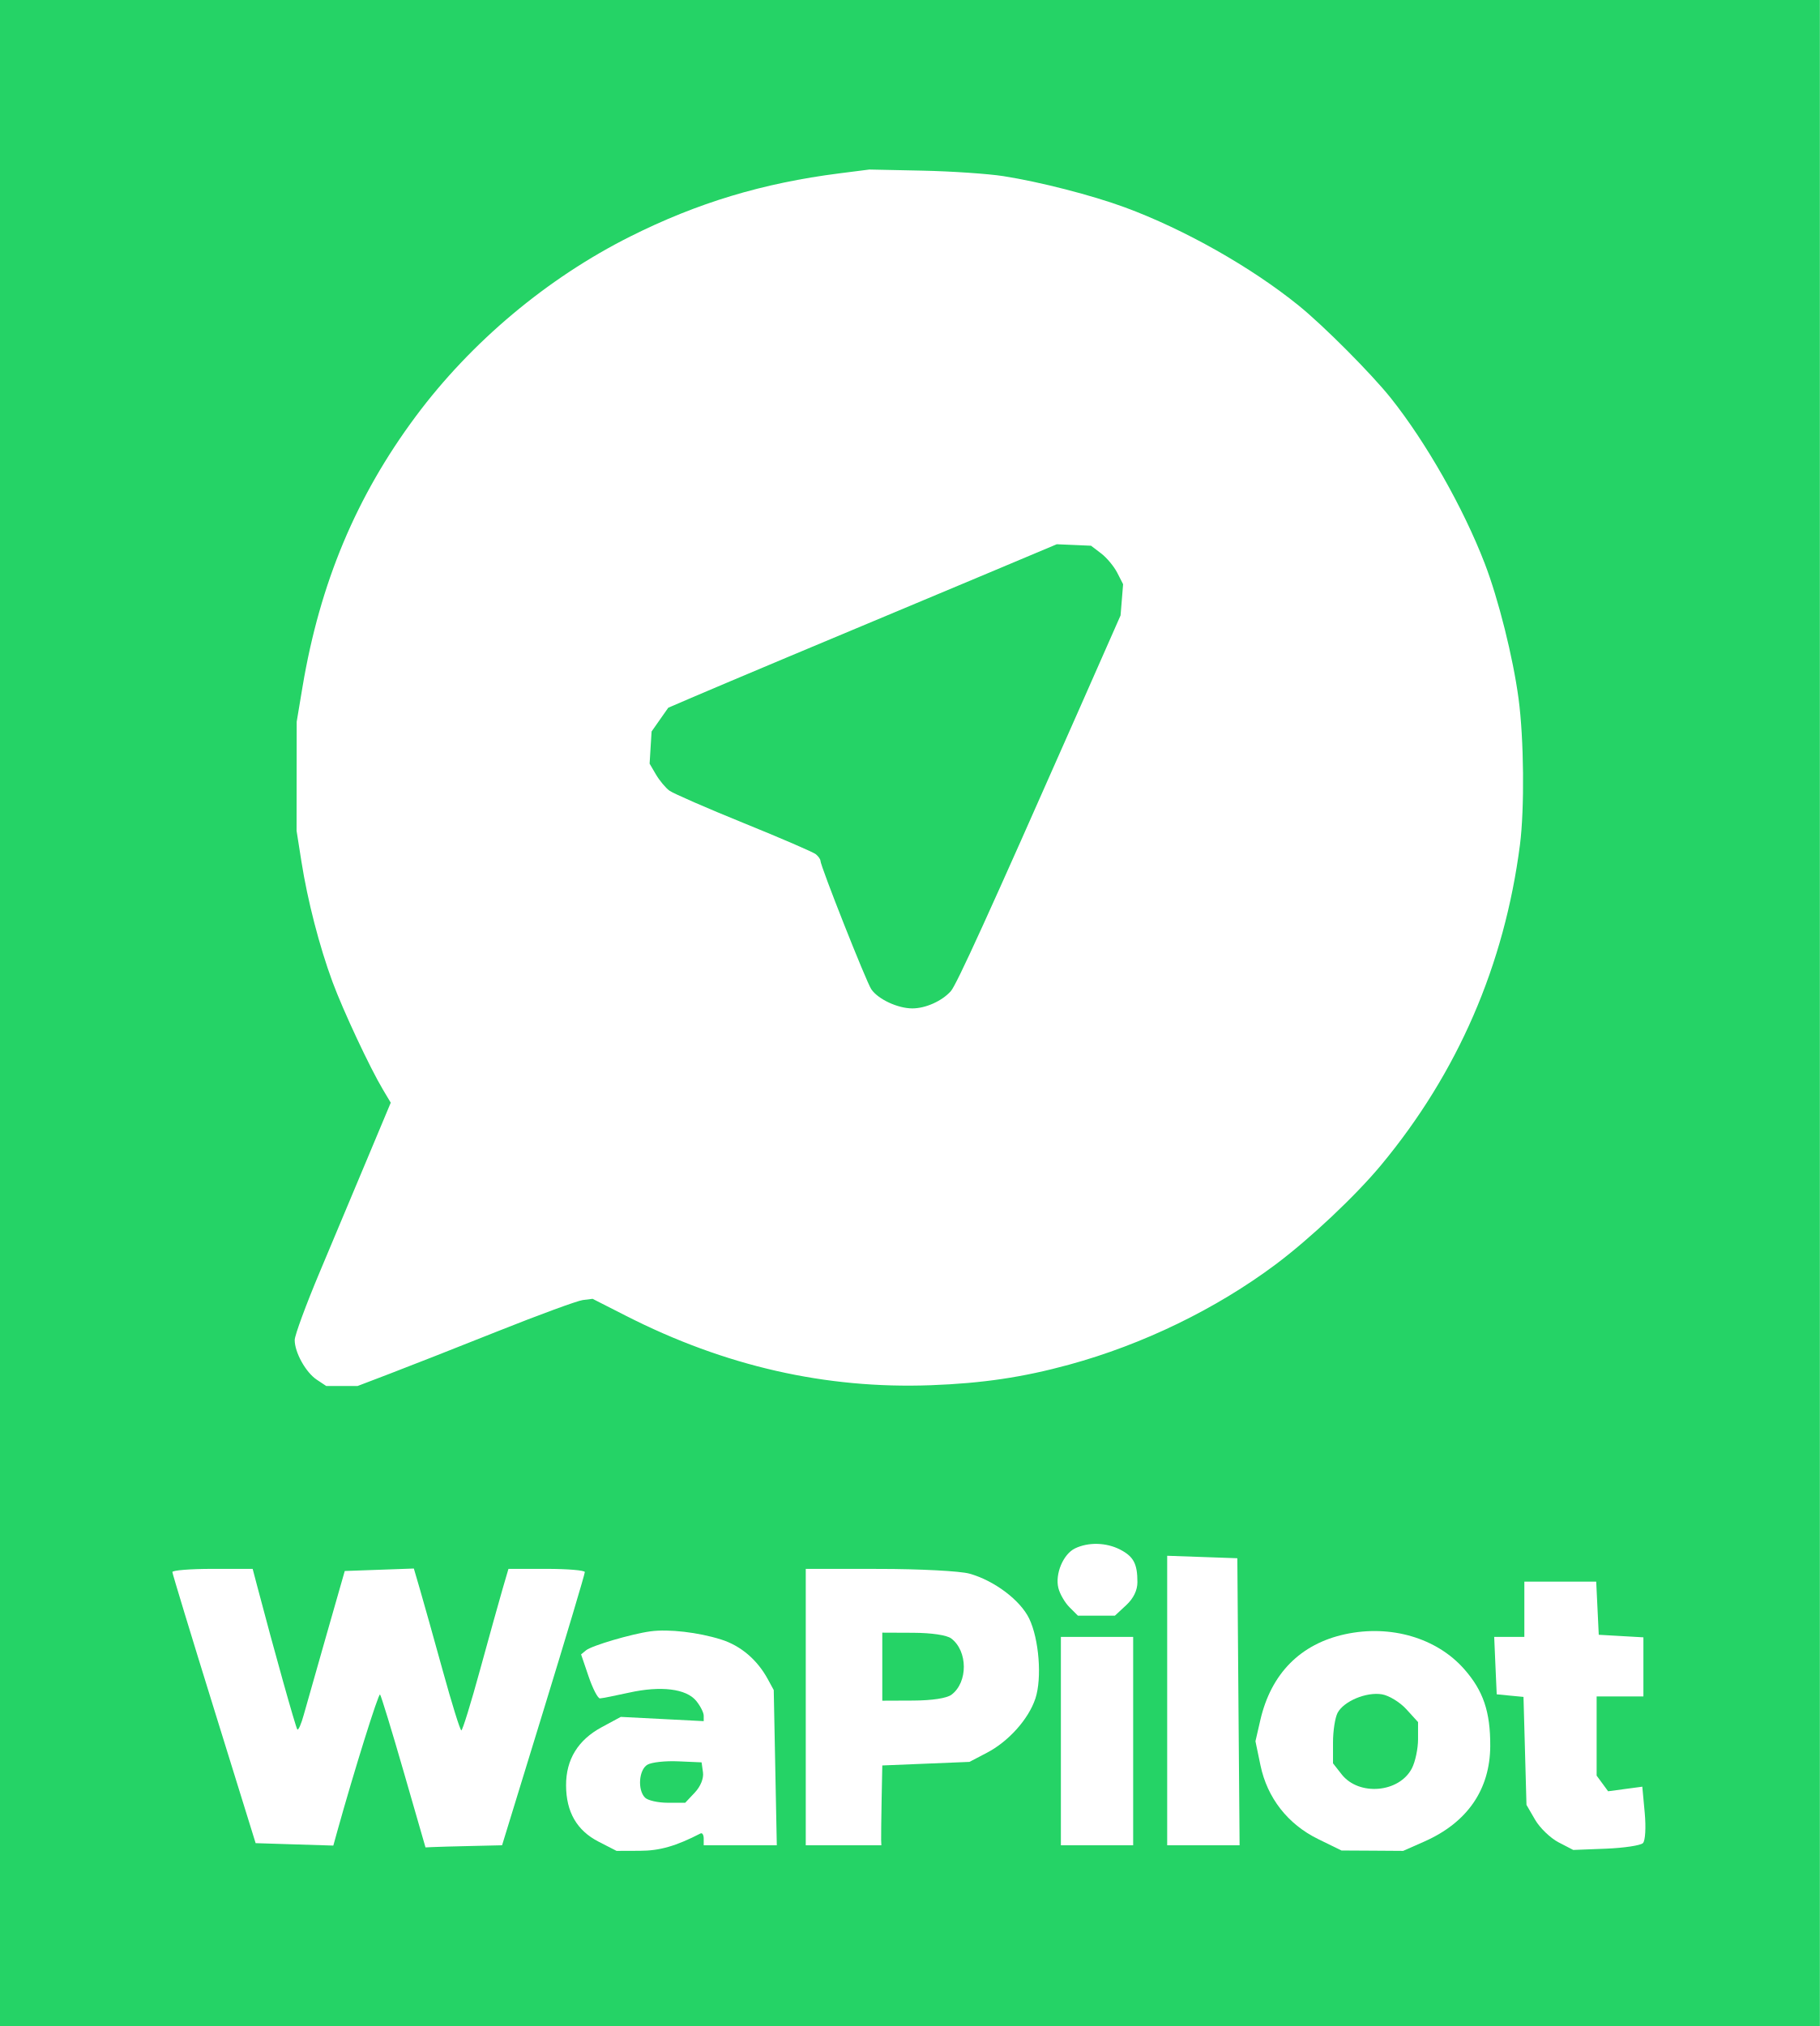
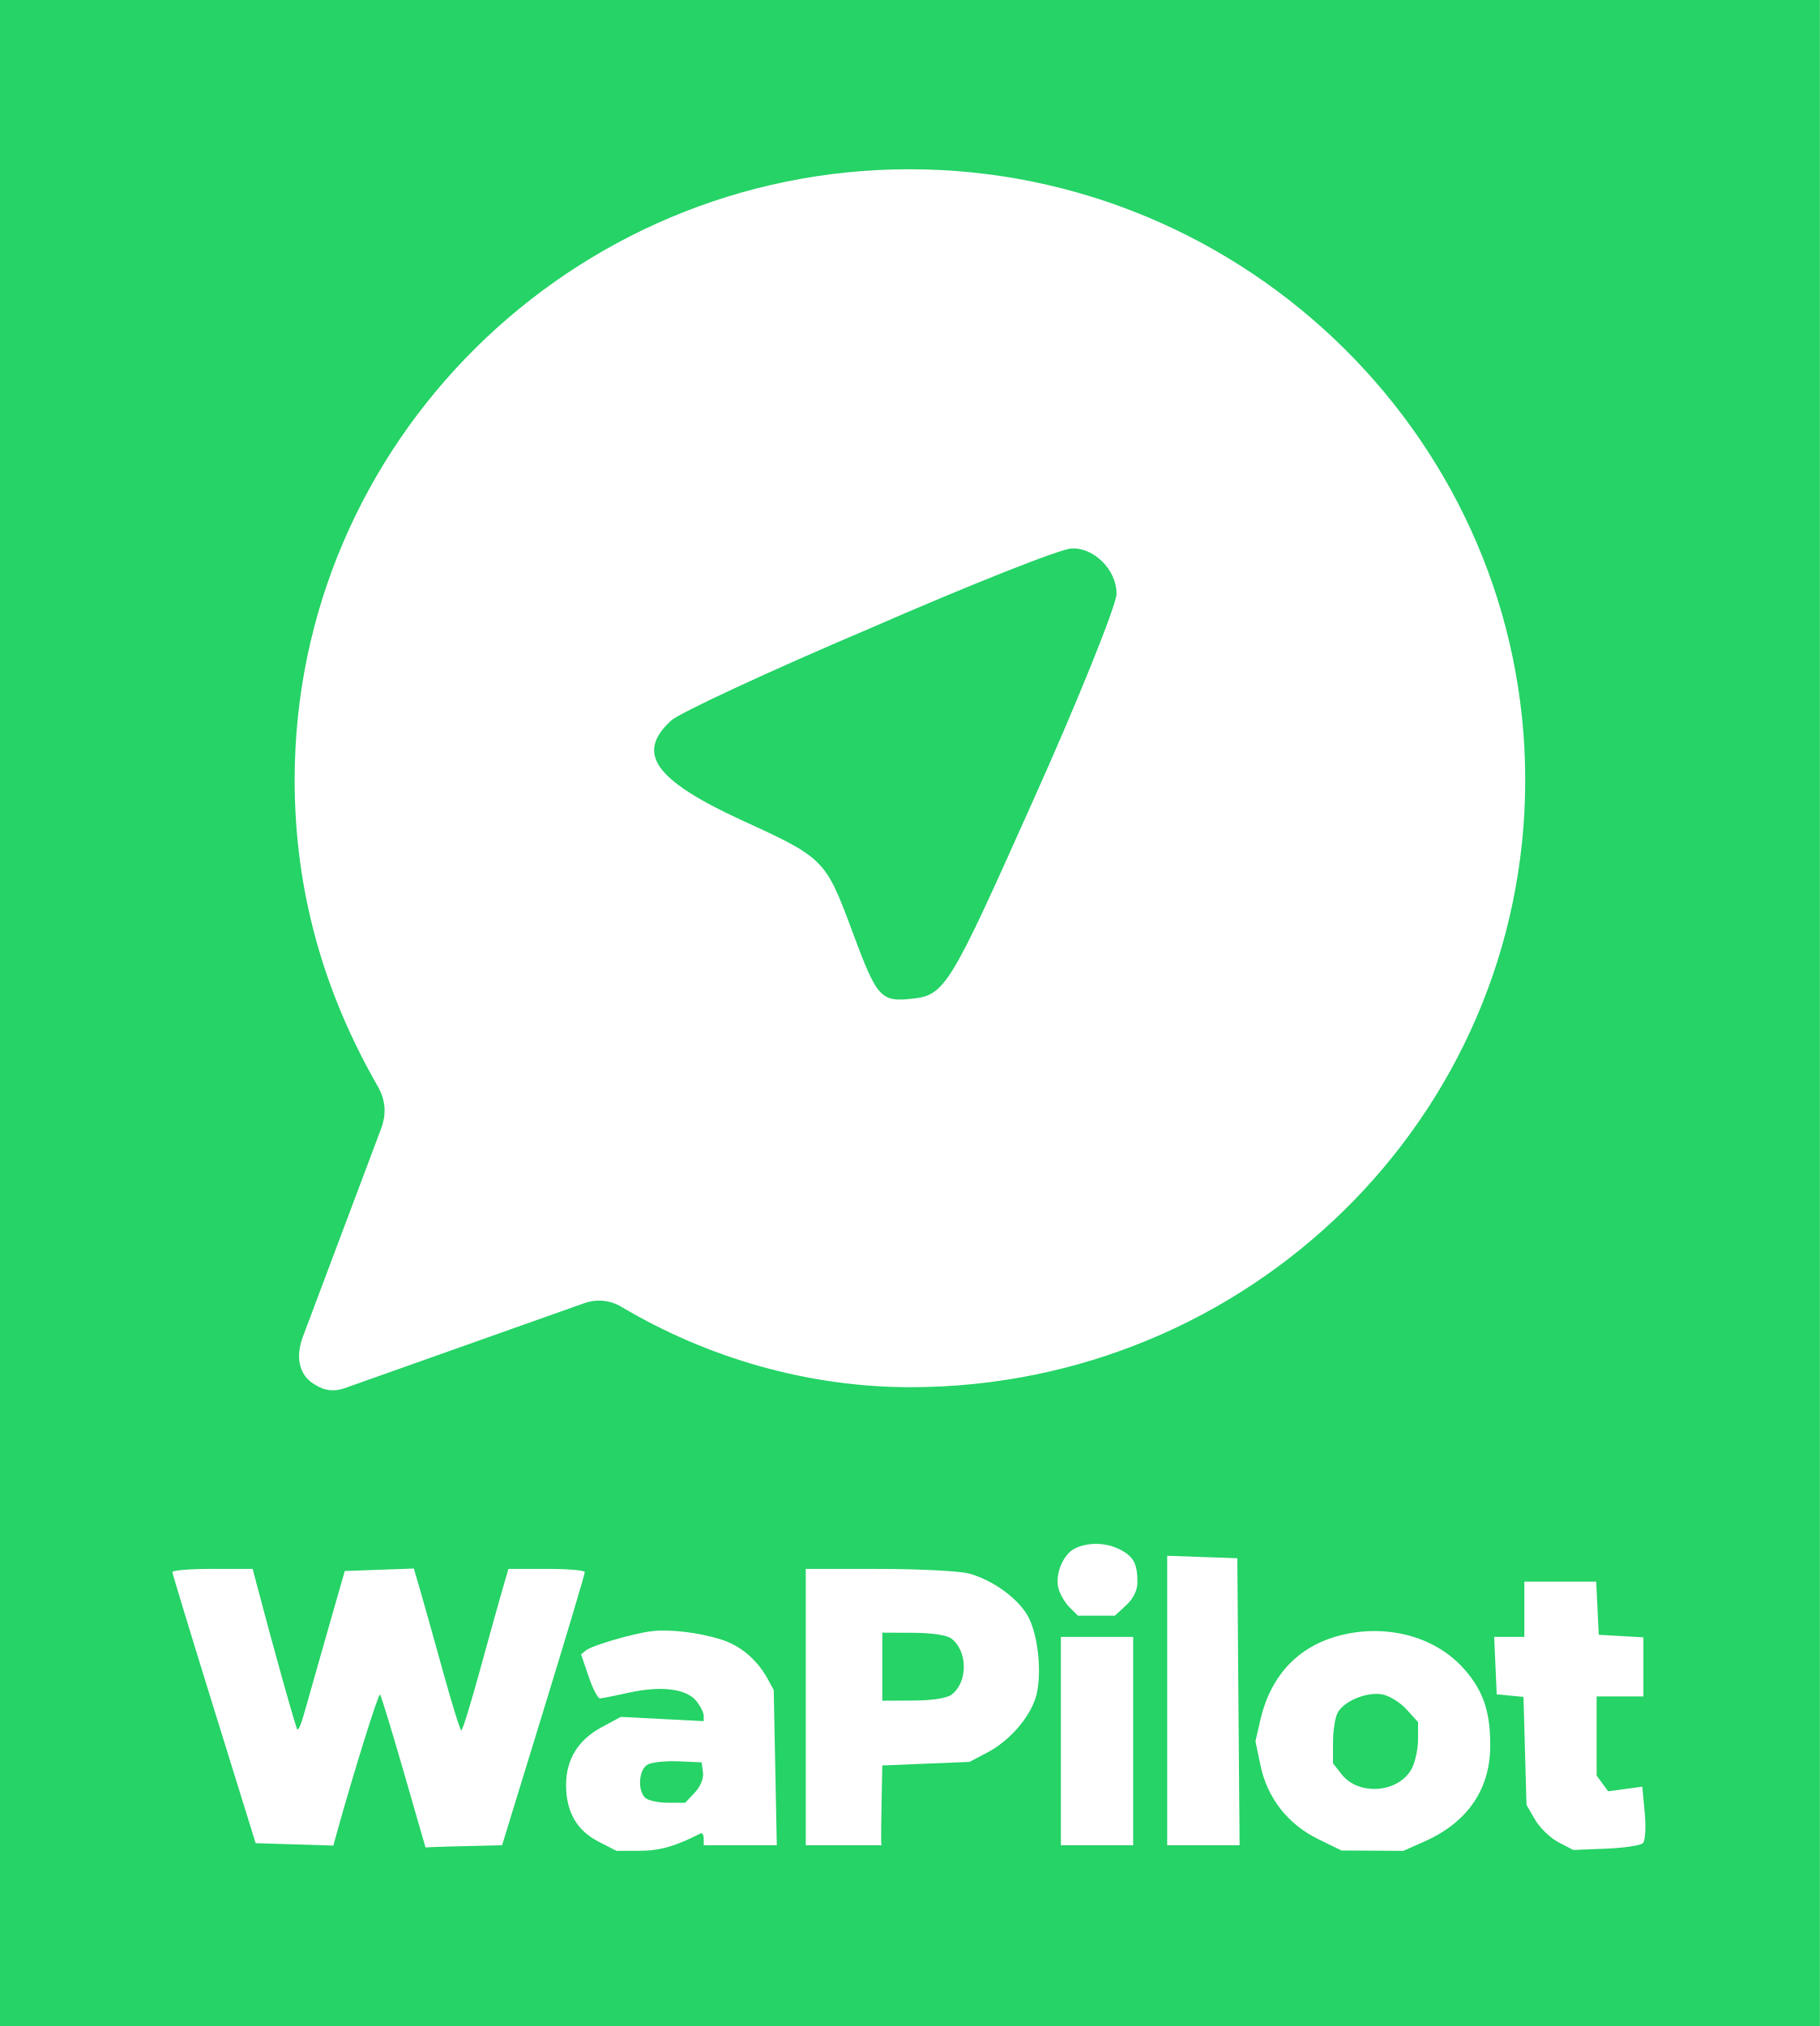
<svg xmlns="http://www.w3.org/2000/svg" width="355.74" height="396" viewBox="0 0 355.74 396" role="img" aria-labelledby="title">
  <rect width="100%" height="100%" fill="#25D366" />
  <g fill="#FFFFFF" transform="translate(56.5034 32) scale(0.546697)">
-     <g transform="translate(0,439) scale(0.01,-0.01)">
-       <path d="M19675 43555 c-2743 -350 -5074 -1053 -7475 -2257 -2966 -1486 -5689 -3769 -7669 -6430 -2129 -2860 -3427 -5960 -4049 -9668 l-209 -1250 -2 -1950 -2 -1950 173 -1097 c221 -1404 644 -3040 1112 -4306 384 -1037 1332 -3060 1807 -3857 l275 -461 -812 -1939 c-447 -1067 -1219 -2907 -1716 -4090 -498 -1182 -905 -2287 -906 -2454 -3 -442 396 -1160 788 -1420 l340 -226 560 0 560 0 1150 439 c633 241 2365 922 3850 1514 1485 592 2858 1096 3052 1120 l351 44 1199 -610 c3534 -1798 7134 -2617 10895 -2479 1846 68 3292 283 4942 734 2639 721 5256 1991 7387 3584 1223 914 2861 2457 3769 3551 2744 3304 4411 7150 4967 11453 166 1291 143 3792 -50 5225 -198 1480 -721 3567 -1212 4839 -766 1988 -2095 4325 -3355 5907 -700 876 -2399 2583 -3295 3308 -1703 1378 -4090 2726 -6210 3509 -1181 435 -3027 910 -4348 1118 -546 85 -1847 174 -2892 196 l-1900 40 -1075 -137z m9364 -13590 c200 -152 457 -462 573 -688 l210 -411 -45 -558 -46 -558 -1522 -3450 c-3192 -7229 -4343 -9758 -4548 -9985 -318 -354 -903 -615 -1375 -615 -521 0 -1223 327 -1467 684 -177 258 -1819 4408 -1819 4597 0 52 -73 155 -163 230 -90 75 -1249 575 -2575 1113 -1327 538 -2524 1061 -2662 1161 -137 101 -353 360 -479 574 l-229 391 35 576 36 575 298 425 298 424 895 385 c915 393 5750 2426 7196 3026 440 182 1925 804 3300 1383 l2500 1051 613 -26 613 -27 363 -277z" />
-     </g>
+     <path fill-rule="evenodd" transform="translate(-41.63 -45.85) scale(4.116 4.159)" d="M64 11.5            C34.7 11.5 10.6 35 10.6 64            c0 9.5 2.5 18.2 7.2 26.3            c.7 1.2 .8 2.4 .3 3.7            l-6.8 17.9            c-.7 1.9 -.2 3.4 1.1 4.1            c.8 .5 1.6 .6 2.5 .3            l20.8-7.3            c1.1-.4 2.3-.3 3.3 .3            c7.5 4.4 16.2 6.9 25.1 6.9            c29.3 0 53.4-23.2 53.4-52.2            S93.3 11.5 64 11.5 Z            M60.5 51            c-8.8 3.7 -16.6 7.3 -17.2 7.9            c-3.1 2.8 -1.4 5.1 6 8.5            c7.3 3.3 7.4 3.4 9.7 9.5            c2.2 5.9 2.5 6.2 5.3 5.9            c2.8-.3 3.3-1.2 10.3-16.7            c4.1-9 7.4-17.2 7.4-18.1            c0-2.1-2-4-3.9-3.9            c-.9 0-8.8 3.1-17.6 6.9 Z" />
  </g>
  <g fill="#FFFFFF" transform="translate(32 300) scale(0.8311688)">
    <g transform="translate(0,77) scale(0.01,-0.01)">
      <path d="M21432 7381 c-277 -134 -473 -602 -391 -932 35 -140 153 -343 262 -452 l197 -197 435 0 436 0 264 245 c172 159 265 350 265 542 0 433 -90 603 -407 767 -326 168 -747 179 -1061 27z" />
      <path d="M23600 3804 l0 -3404 851 0 852 0 -27 3375 -26 3375 -825 29 -825 29 0 -3404z" />
      <path d="M204 6825 c2 -41 443 -1492 981 -3225 l977 -3150 913 -29 914 -28 91 328 c396 1422 971 3261 1008 3225 24 -25 275 -844 557 -1821 l512 -1775 172 8 c94 5 499 16 900 25 l729 17 975 3175 c536 1746 973 3209 971 3250 -2 41 -407 75 -900 75 l-896 0 -139 -475 c-76 -261 -314 -1116 -529 -1899 -214 -783 -412 -1424 -440 -1424 -28 0 -224 630 -436 1400 -213 770 -453 1627 -534 1903 l-147 503 -813 -29 -812 -29 -429 -1500 c-236 -825 -477 -1673 -536 -1885 -58 -212 -126 -366 -150 -342 -36 37 -552 1878 -939 3352 l-112 425 -946 0 c-520 0 -944 -34 -942 -75z" />
      <path d="M15100 3650 l0 -3250 889 0 889 0 -5 125 c-2 69 3 491 11 939 l16 813 1025 42 1025 42 409 214 c511 266 982 793 1142 1277 157 477 86 1395 -146 1878 -208 433 -824 897 -1407 1058 -219 61 -1172 111 -2123 111 l-1725 1 0 -3250z m3422 1613 c391 -297 395 -1027 7 -1321 -111 -84 -453 -137 -904 -139 l-725 -3 0 800 0 800 725 -3 c438 -2 793 -55 897 -134z" />
      <path d="M32000 5950 l0 -650 -355 0 -354 0 29 -675 30 -675 315 -31 315 -30 35 -1270 35 -1269 203 -350 c112 -193 360 -431 550 -530 l347 -180 771 30 c423 17 814 76 868 131 56 56 74 364 42 713 l-57 614 -402 -54 -402 -54 -135 184 -135 184 0 931 0 931 550 0 550 0 0 695 0 695 -525 30 -525 30 -30 625 -30 625 -845 0 -845 0 0 -650z" />
      <path d="M11450 5431 c-446 -60 -1383 -336 -1517 -446 l-117 -96 177 -520 c97 -285 217 -517 267 -515 49 2 357 63 683 135 748 167 1348 93 1581 -194 97 -119 176 -275 176 -347 l0 -129 -975 50 -975 50 -449 -242 c-558 -301 -840 -761 -838 -1369 2 -626 254 -1061 764 -1323 l423 -217 550 2 c465 1 846 110 1425 408 41 21 75 -33 75 -120 l0 -158 860 0 859 0 -36 1825 -36 1825 -136 250 c-250 462 -640 794 -1102 939 -536 169 -1234 250 -1659 192z m1233 -3316 c20 -141 -56 -330 -192 -475 l-226 -240 -412 0 c-227 0 -467 54 -533 120 -180 180 -146 655 55 774 96 58 423 94 725 80 l550 -24 33 -235z" />
      <path d="M27784 5363 c-1051 -228 -1741 -927 -1993 -2018 l-115 -499 118 -566 c159 -766 643 -1385 1354 -1733 l551 -270 725 -4 726 -5 500 221 c1010 447 1544 1223 1548 2249 3 803 -164 1295 -612 1804 -647 735 -1732 1053 -2802 821z m1441 -1764 l275 -302 0 -404 c0 -221 -65 -529 -145 -684 -298 -575 -1245 -657 -1651 -142 l-204 260 0 493 c0 271 49 584 108 695 147 274 677 496 1042 435 165 -27 424 -185 575 -351z" />
      <path d="M21100 2850 l0 -2450 850 0 850 0 0 2450 0 2450 -850 0 -850 0 0 -2450z" />
    </g>
  </g>
</svg>
